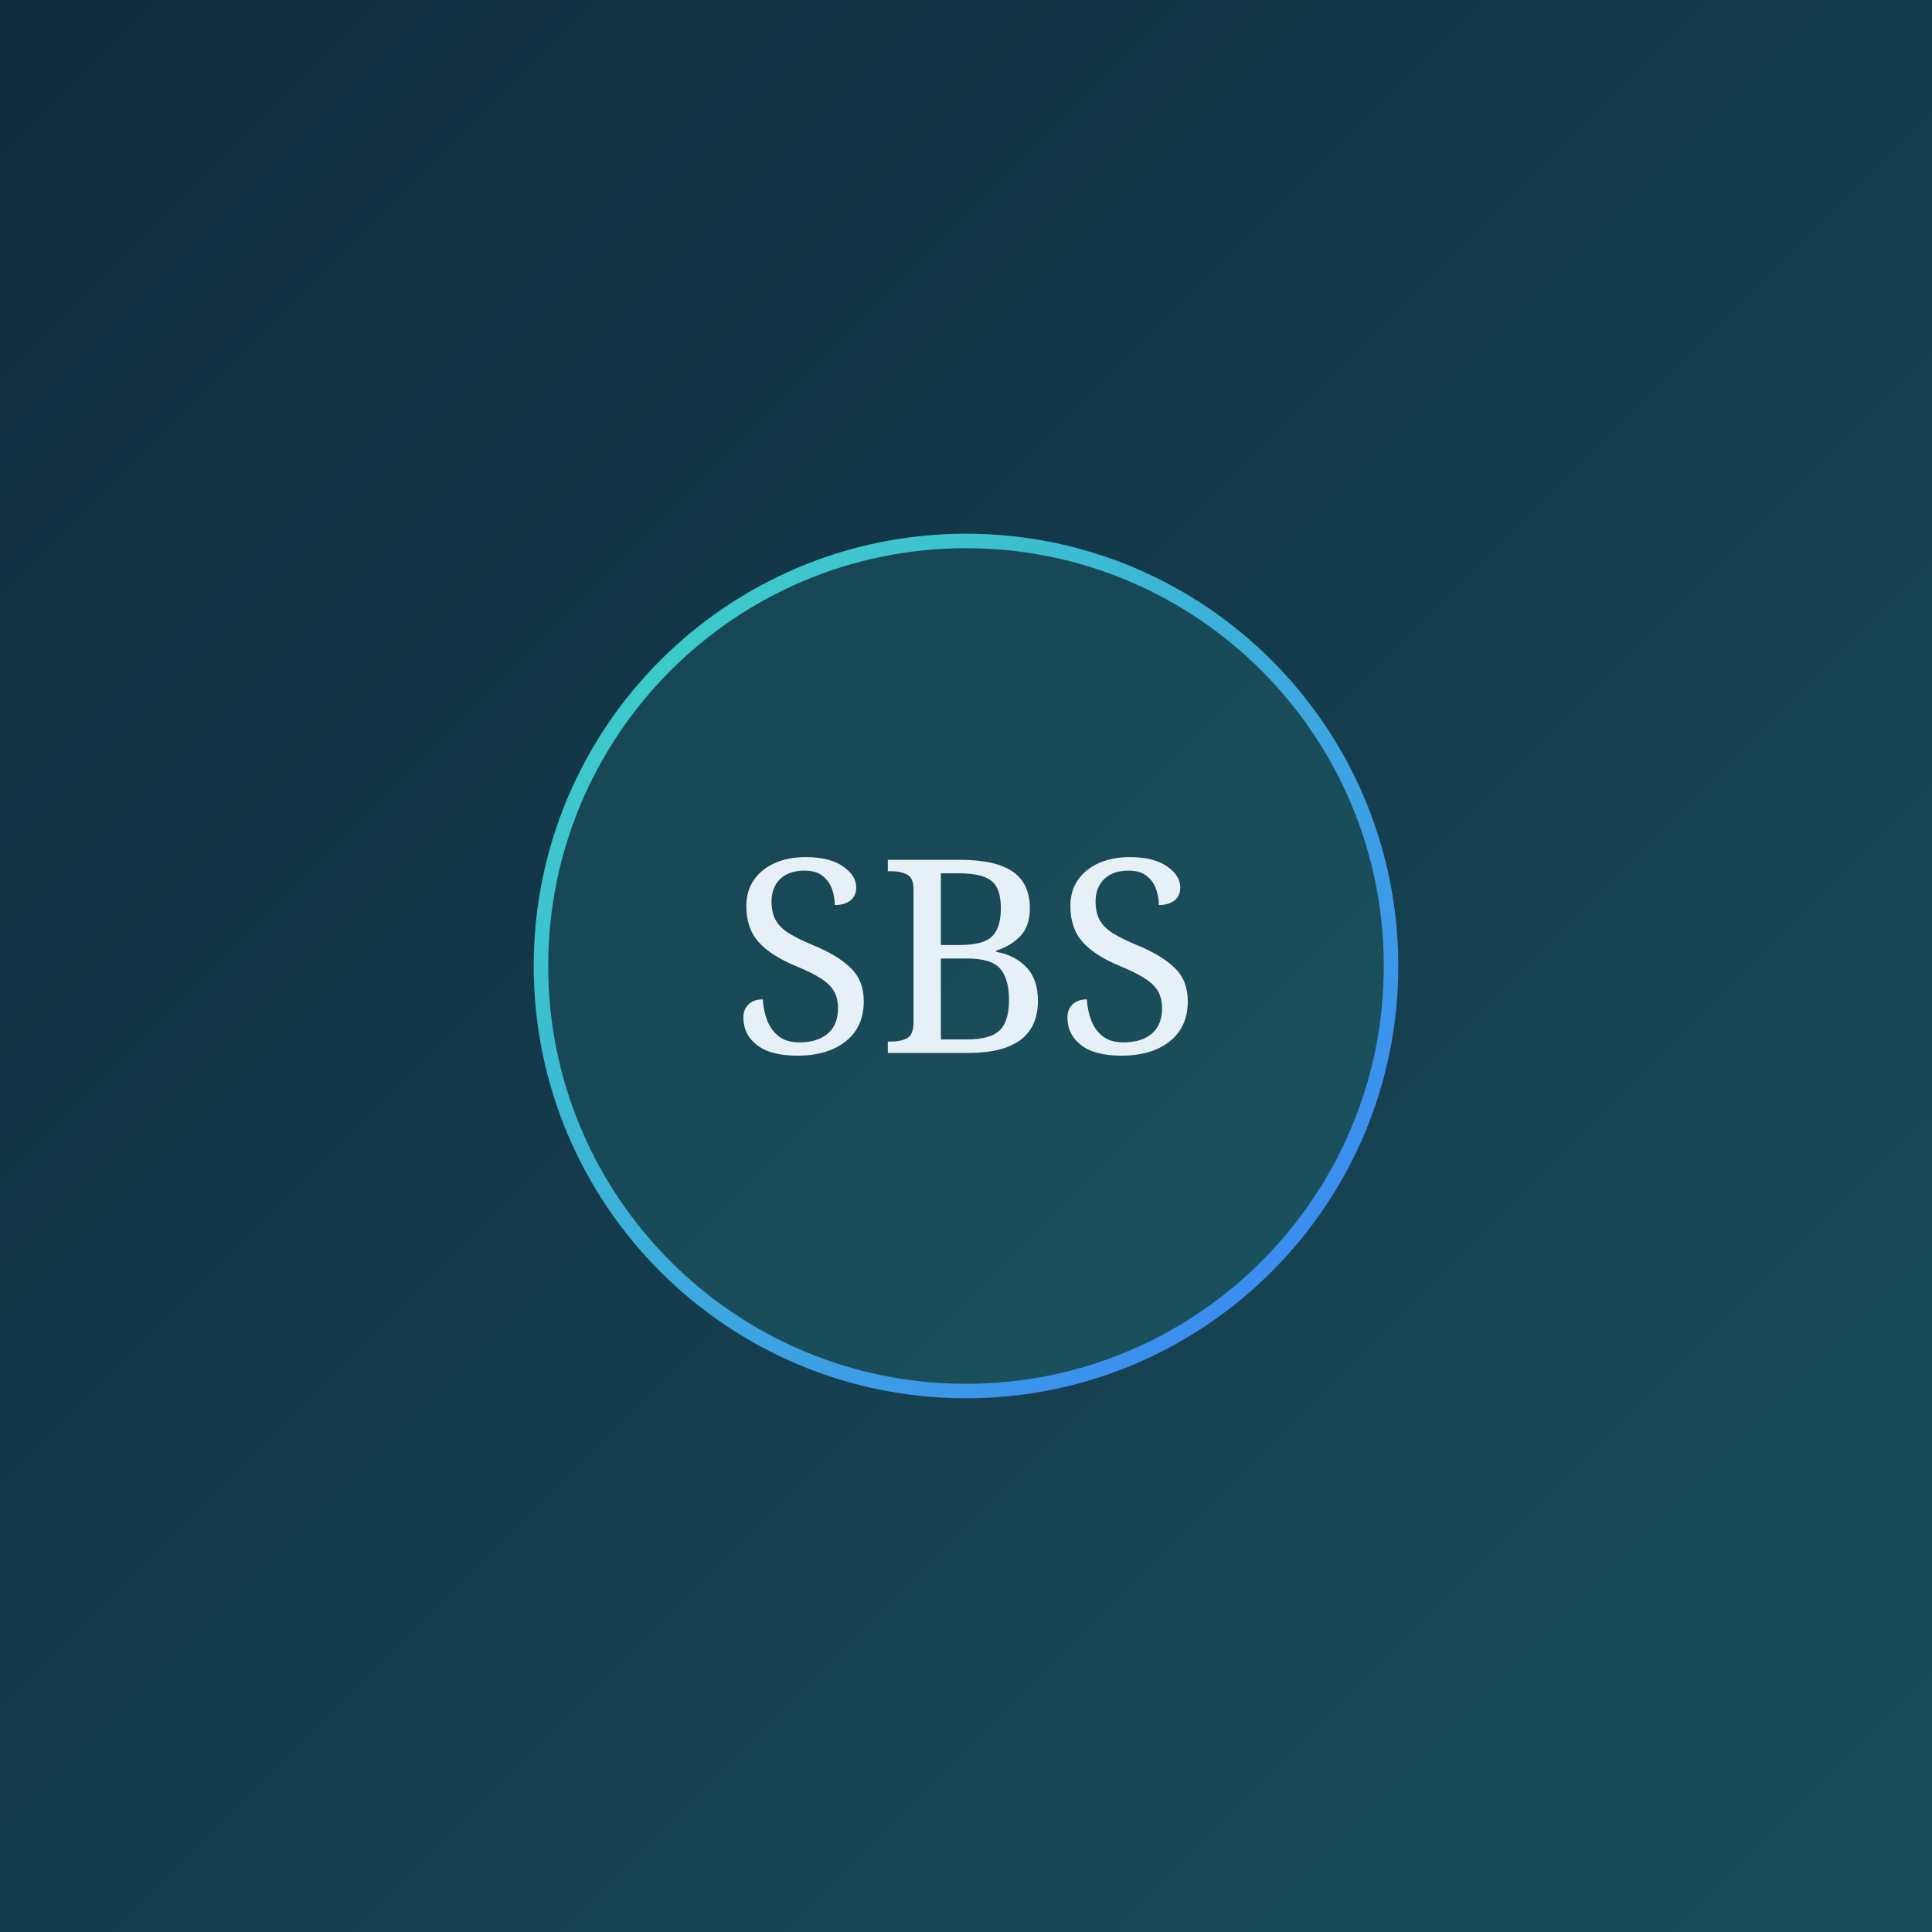
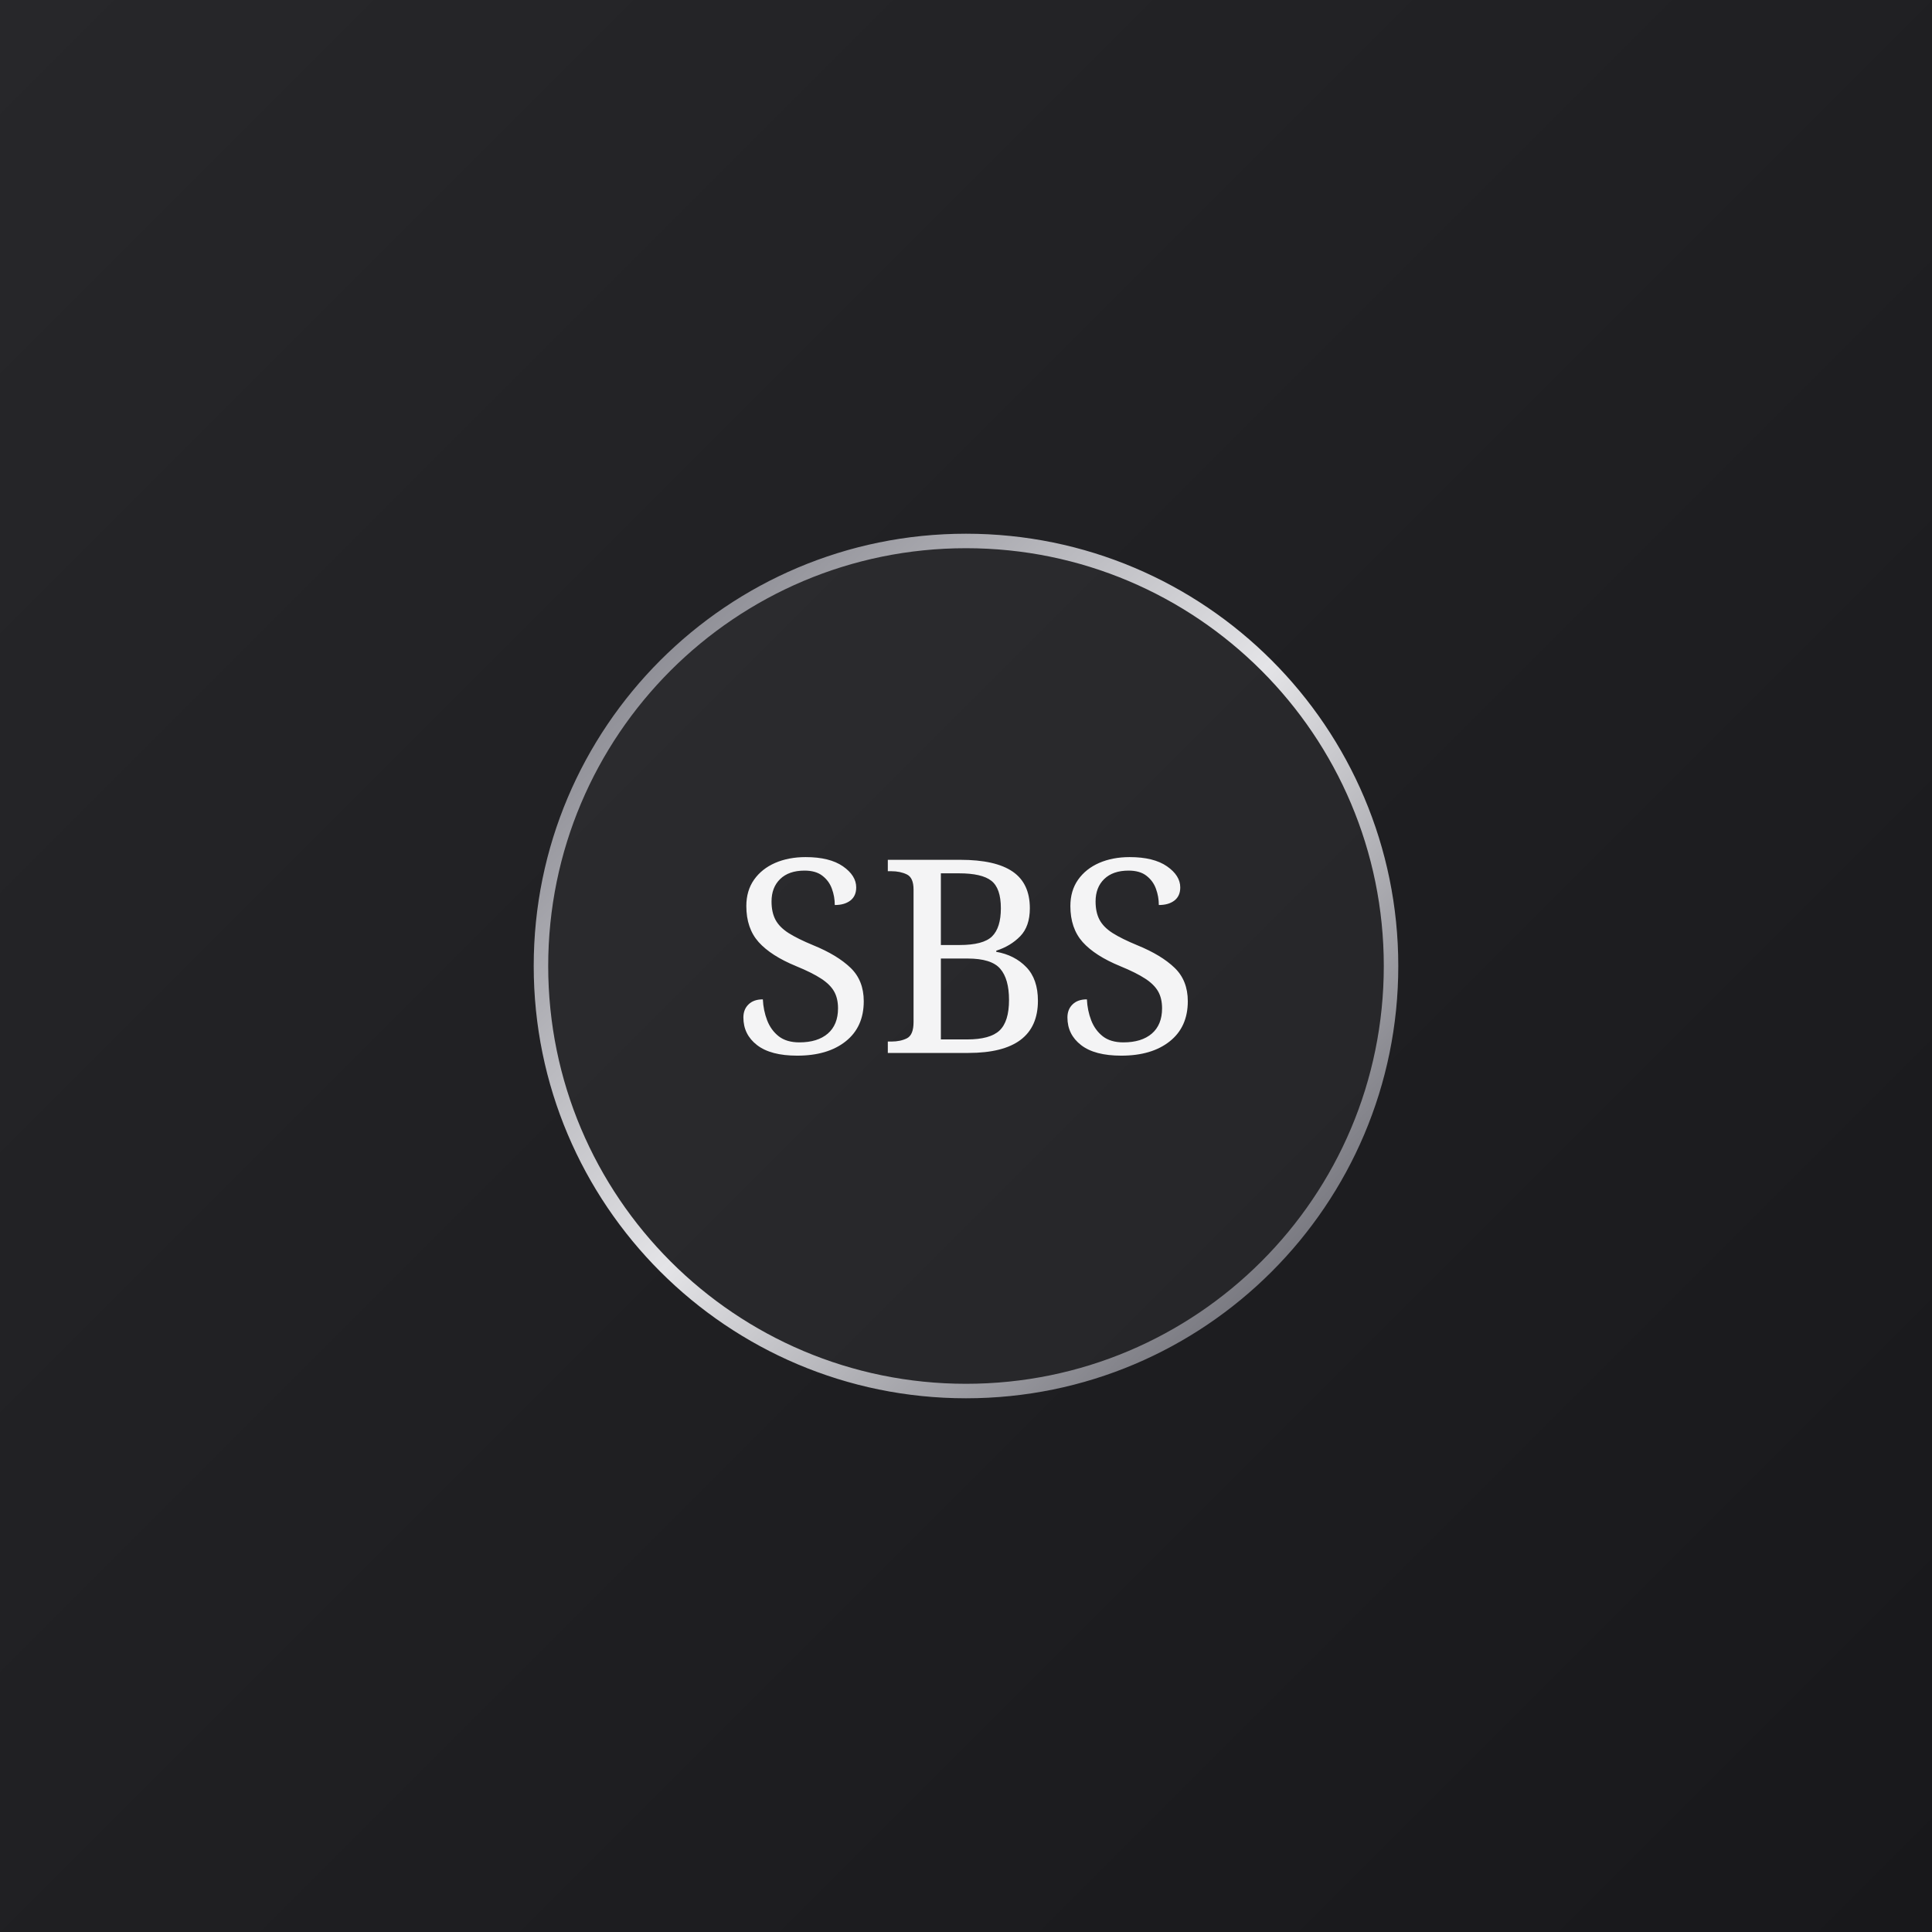
<svg xmlns="http://www.w3.org/2000/svg" viewBox="0 0 400 400" role="img" aria-label="Sharath B S">
  <defs>
    <linearGradient id="bg" x1="0%" y1="0%" x2="100%" y2="100%">
-       <stop offset="0%" stop-color="#0f2a3d" />
-       <stop offset="100%" stop-color="#1a4d5c" />
+       <stop offset="0%" stop-color="#27272a" />
+       <stop offset="100%" stop-color="#18181b" />
    </linearGradient>
    <linearGradient id="ring" x1="0%" y1="0%" x2="100%" y2="100%">
-       <stop offset="0%" stop-color="#3dd6c3" />
-       <stop offset="100%" stop-color="#3b82f6" />
+       <stop offset="0%" stop-color="#71717a" />
+       <stop offset="50%" stop-color="#e4e4e7" />
+       <stop offset="100%" stop-color="#52525b" />
    </linearGradient>
  </defs>
  <rect width="400" height="400" fill="url(#bg)" />
-   <circle cx="200" cy="200" r="88" fill="rgba(61,214,195,0.1)" stroke="url(#ring)" stroke-width="3" />
-   <text x="200" y="218" text-anchor="middle" font-family="Georgia, serif" font-size="56" fill="#e8f0f7">SBS</text>
+   <circle cx="200" cy="200" r="88" fill="rgba(255,255,255,0.04)" stroke="url(#ring)" stroke-width="3" />
+   <text x="200" y="218" text-anchor="middle" font-family="Georgia, serif" font-size="56" fill="#f4f4f5">SBS</text>
</svg>
